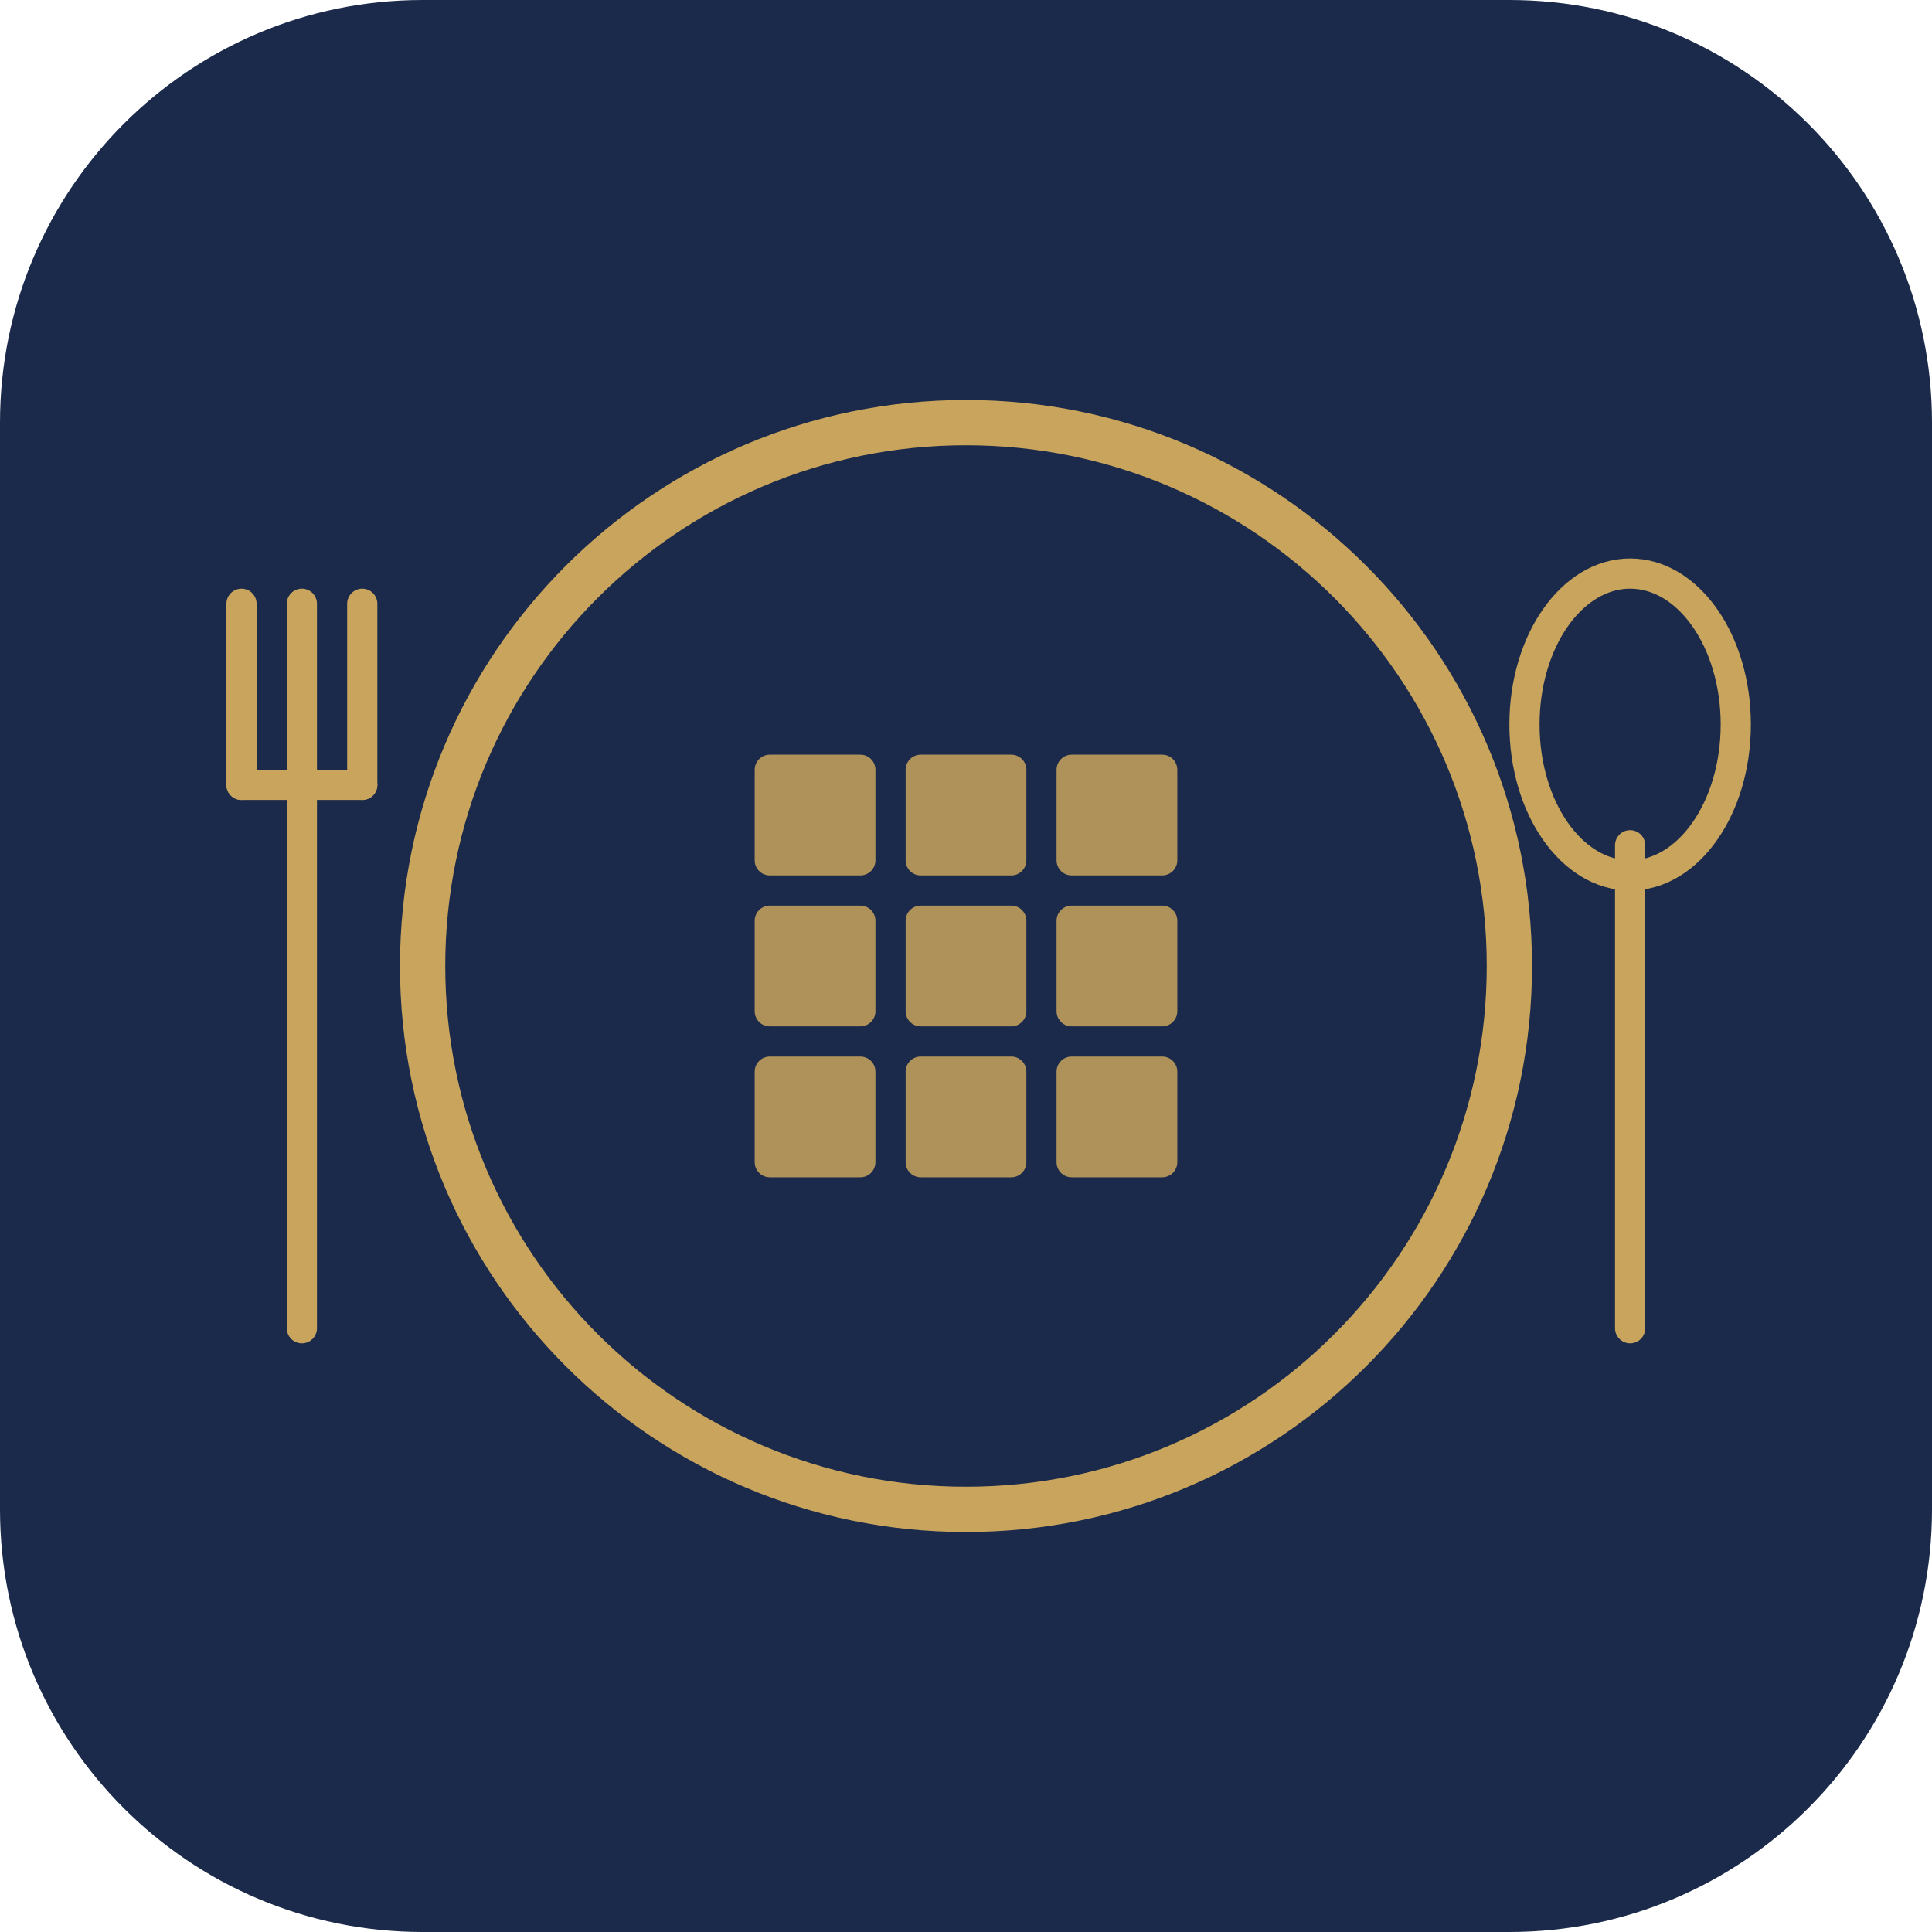
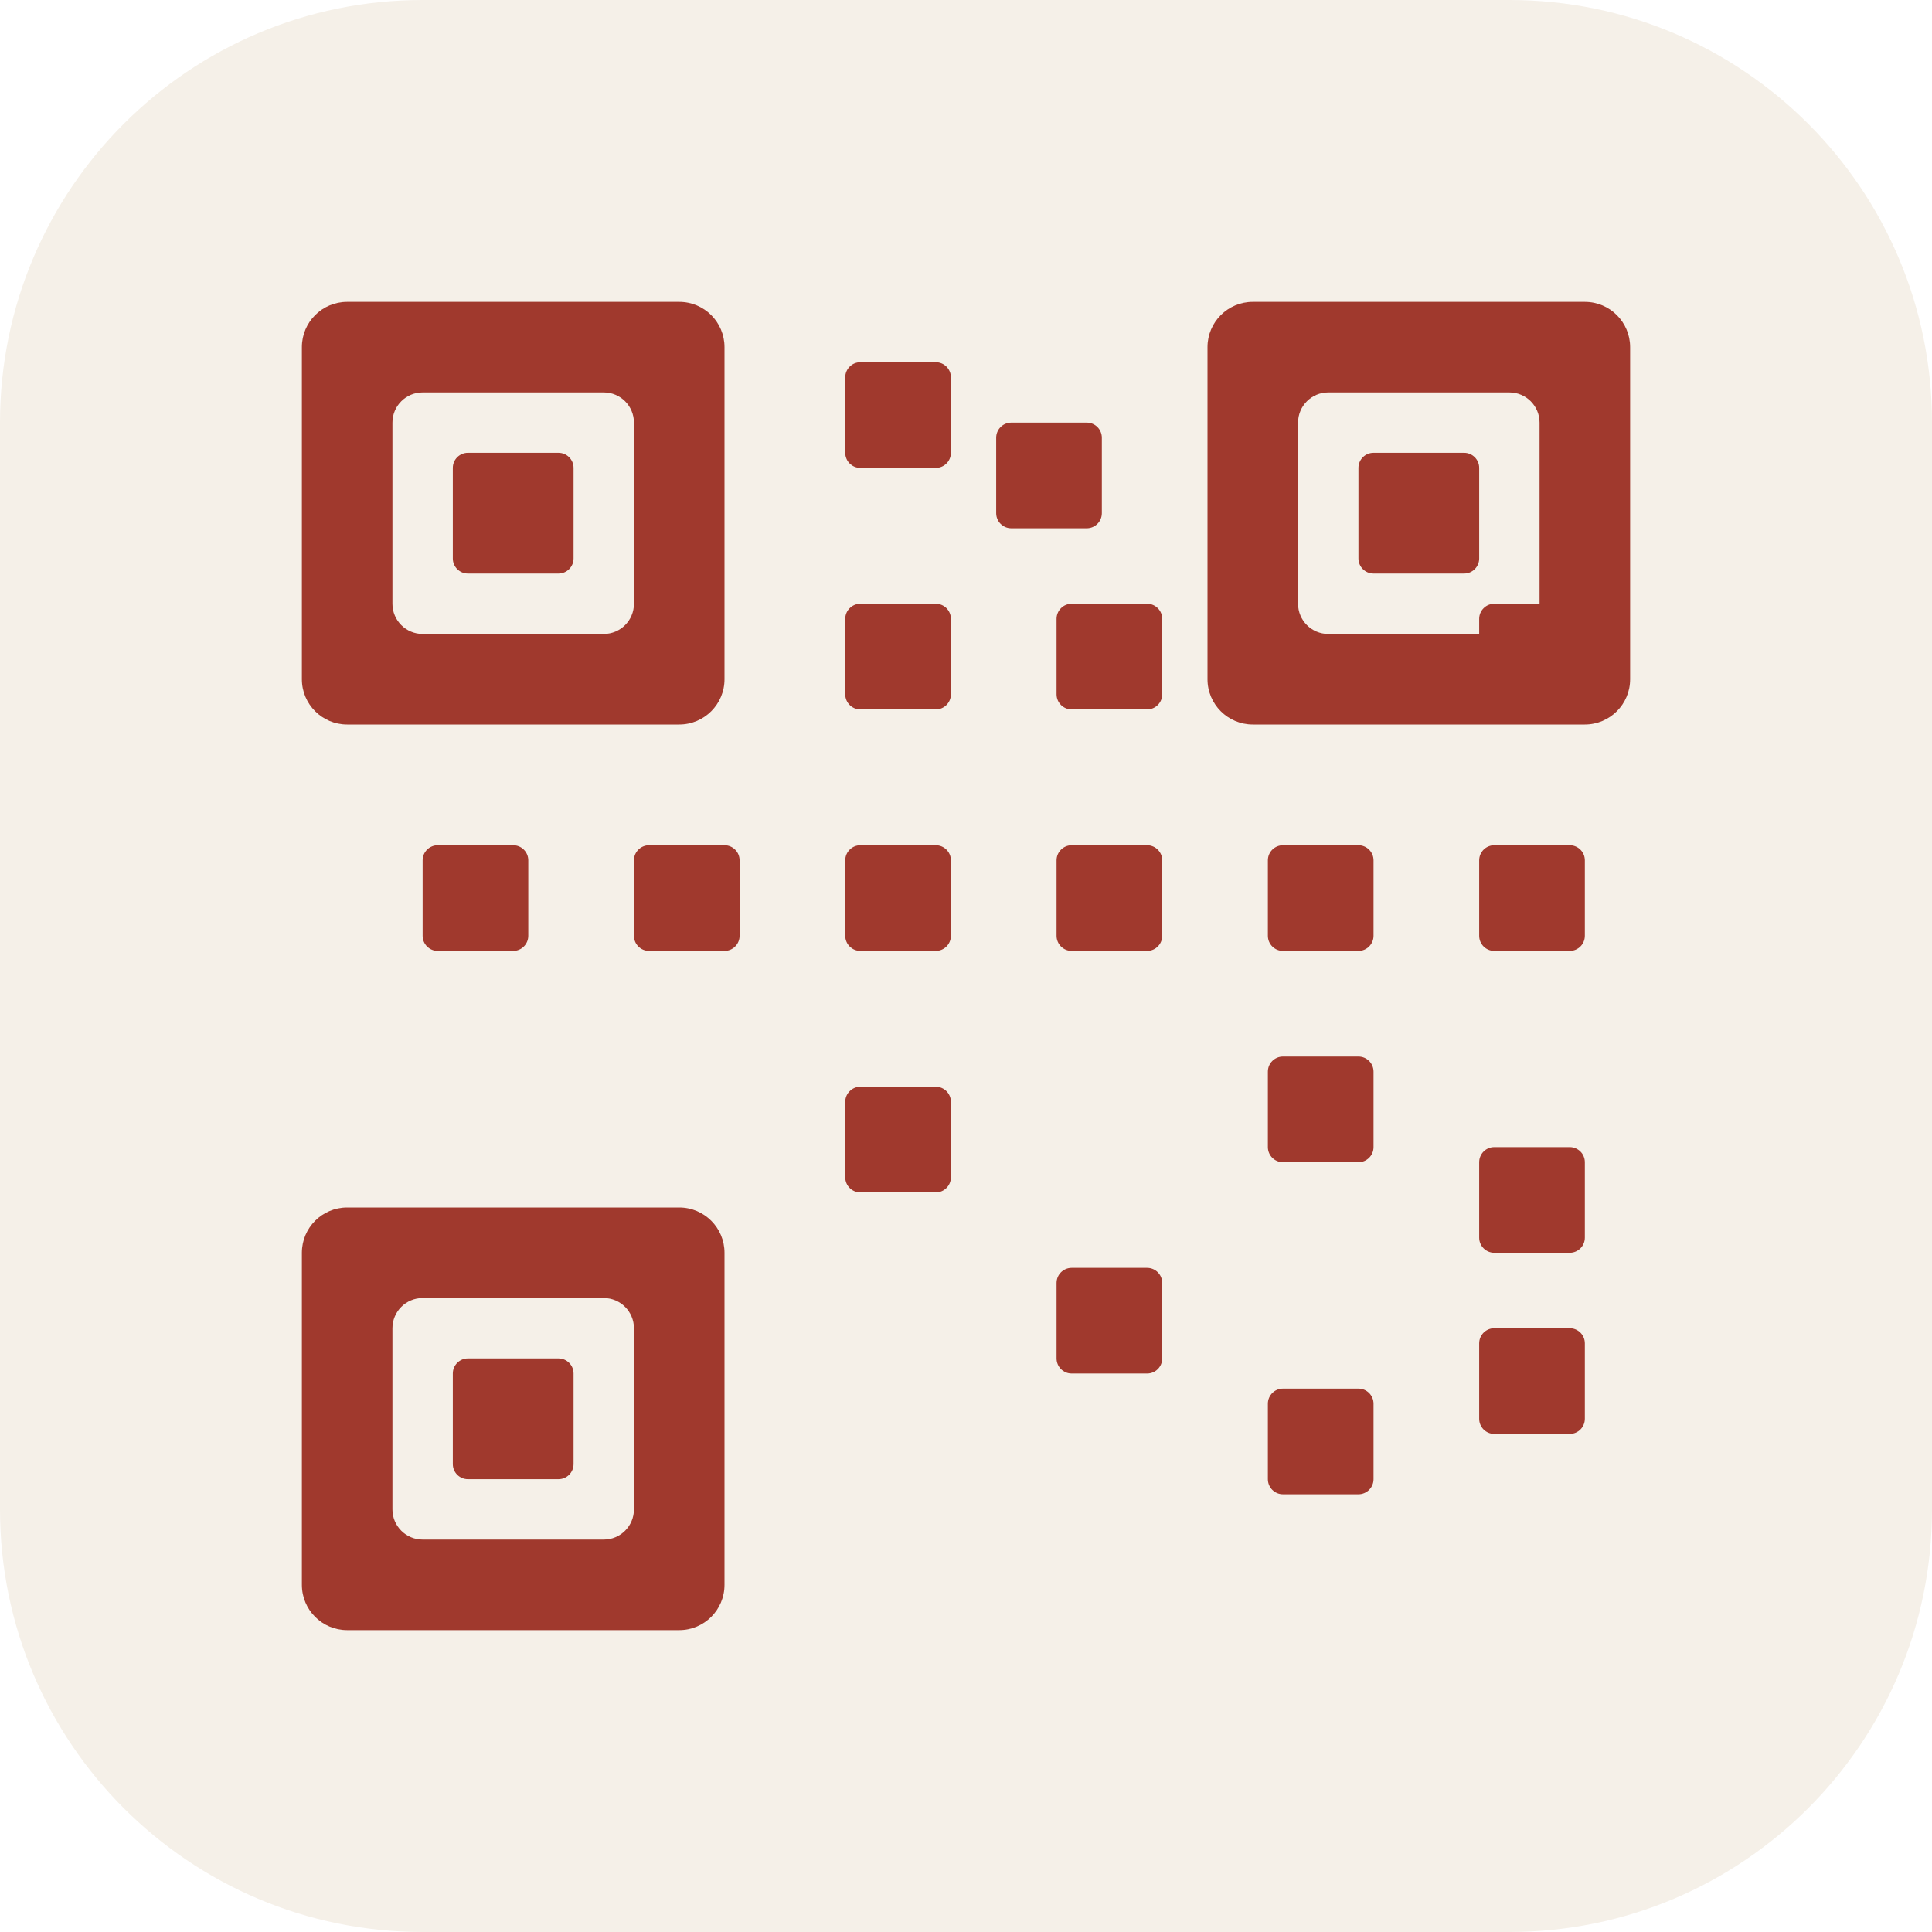
<svg xmlns="http://www.w3.org/2000/svg" viewBox="0 0 64 64" fill="none">
-   <rect width="64" height="64" rx="14" fill="#1B2A4A" />
-   <circle cx="32" cy="32" r="18" stroke="#C8A45C" stroke-width="1.5" fill="none" />
-   <g fill="#C8A45C" opacity="0.85">
-     <rect x="25" y="25" width="4" height="4" rx="0.5" />
-     <rect x="30" y="25" width="4" height="4" rx="0.5" />
-     <rect x="35" y="25" width="4" height="4" rx="0.5" />
-     <rect x="25" y="30" width="4" height="4" rx="0.5" />
-     <rect x="35" y="30" width="4" height="4" rx="0.5" />
-     <rect x="25" y="35" width="4" height="4" rx="0.5" />
-     <rect x="30" y="35" width="4" height="4" rx="0.5" />
-     <rect x="35" y="35" width="4" height="4" rx="0.5" />
-     <rect x="30" y="30" width="4" height="4" rx="0.5" />
-   </g>
-   <g stroke="#C8A45C" stroke-width="1" stroke-linecap="round" fill="none">
-     <line x1="10" y1="44" x2="10" y2="26" />
-     <line x1="8" y1="26" x2="8" y2="20" />
-     <line x1="10" y1="26" x2="10" y2="20" />
-     <line x1="12" y1="26" x2="12" y2="20" />
-     <line x1="8" y1="26" x2="12" y2="26" />
-   </g>
-   <g stroke="#C8A45C" stroke-width="1" stroke-linecap="round" fill="none">
-     <line x1="54" y1="44" x2="54" y2="28" />
-     <ellipse cx="54" cy="24" rx="3.5" ry="5" />
+   <rect width="64" height="64" rx="14" fill="#F5F0E8" />
+   <g fill="#A0392D">
+     <rect x="10" y="10" width="14" height="14" rx="1.5" />
+     <rect x="13" y="13" width="8" height="8" rx="1" fill="#F5F0E8" />
+     <rect x="15" y="15" width="4" height="4" rx="0.5" />
+     <rect x="40" y="10" width="14" height="14" rx="1.5" />
+     <rect x="43" y="13" width="8" height="8" rx="1" fill="#F5F0E8" />
+     <rect x="45" y="15" width="4" height="4" rx="0.5" />
+     <rect x="10" y="40" width="14" height="14" rx="1.5" />
+     <rect x="13" y="43" width="8" height="8" rx="1" fill="#F5F0E8" />
+     <rect x="15" y="45" width="4" height="4" rx="0.5" />
+     <rect x="28" y="12" width="3.5" height="3.5" rx="0.5" />
+     <rect x="33" y="14" width="3.5" height="3.5" rx="0.5" />
+     <rect x="28" y="20" width="3.5" height="3.5" rx="0.5" />
+     <rect x="14" y="28" width="3.5" height="3.5" rx="0.5" />
+     <rect x="21" y="28" width="3.5" height="3.5" rx="0.5" />
+     <rect x="28" y="28" width="3.5" height="3.5" rx="0.5" />
+     <rect x="35" y="28" width="3.5" height="3.5" rx="0.5" />
+     <rect x="42" y="28" width="3.5" height="3.5" rx="0.5" />
+     <rect x="49" y="28" width="3.5" height="3.5" rx="0.5" />
+     <rect x="35" y="20" width="3.5" height="3.5" rx="0.5" />
+     <rect x="42" y="35" width="3.5" height="3.5" rx="0.5" />
+     <rect x="49" y="38" width="3.5" height="3.5" rx="0.5" />
+     <rect x="35" y="42" width="3.5" height="3.5" rx="0.5" />
+     <rect x="42" y="46" width="3.5" height="3.5" rx="0.5" />
+     <rect x="49" y="44" width="3.5" height="3.5" rx="0.5" />
+     <rect x="28" y="36" width="3.5" height="3.5" rx="0.5" />
+     <rect x="49" y="20" width="3.5" height="3.5" rx="0.5" />
  </g>
</svg>
